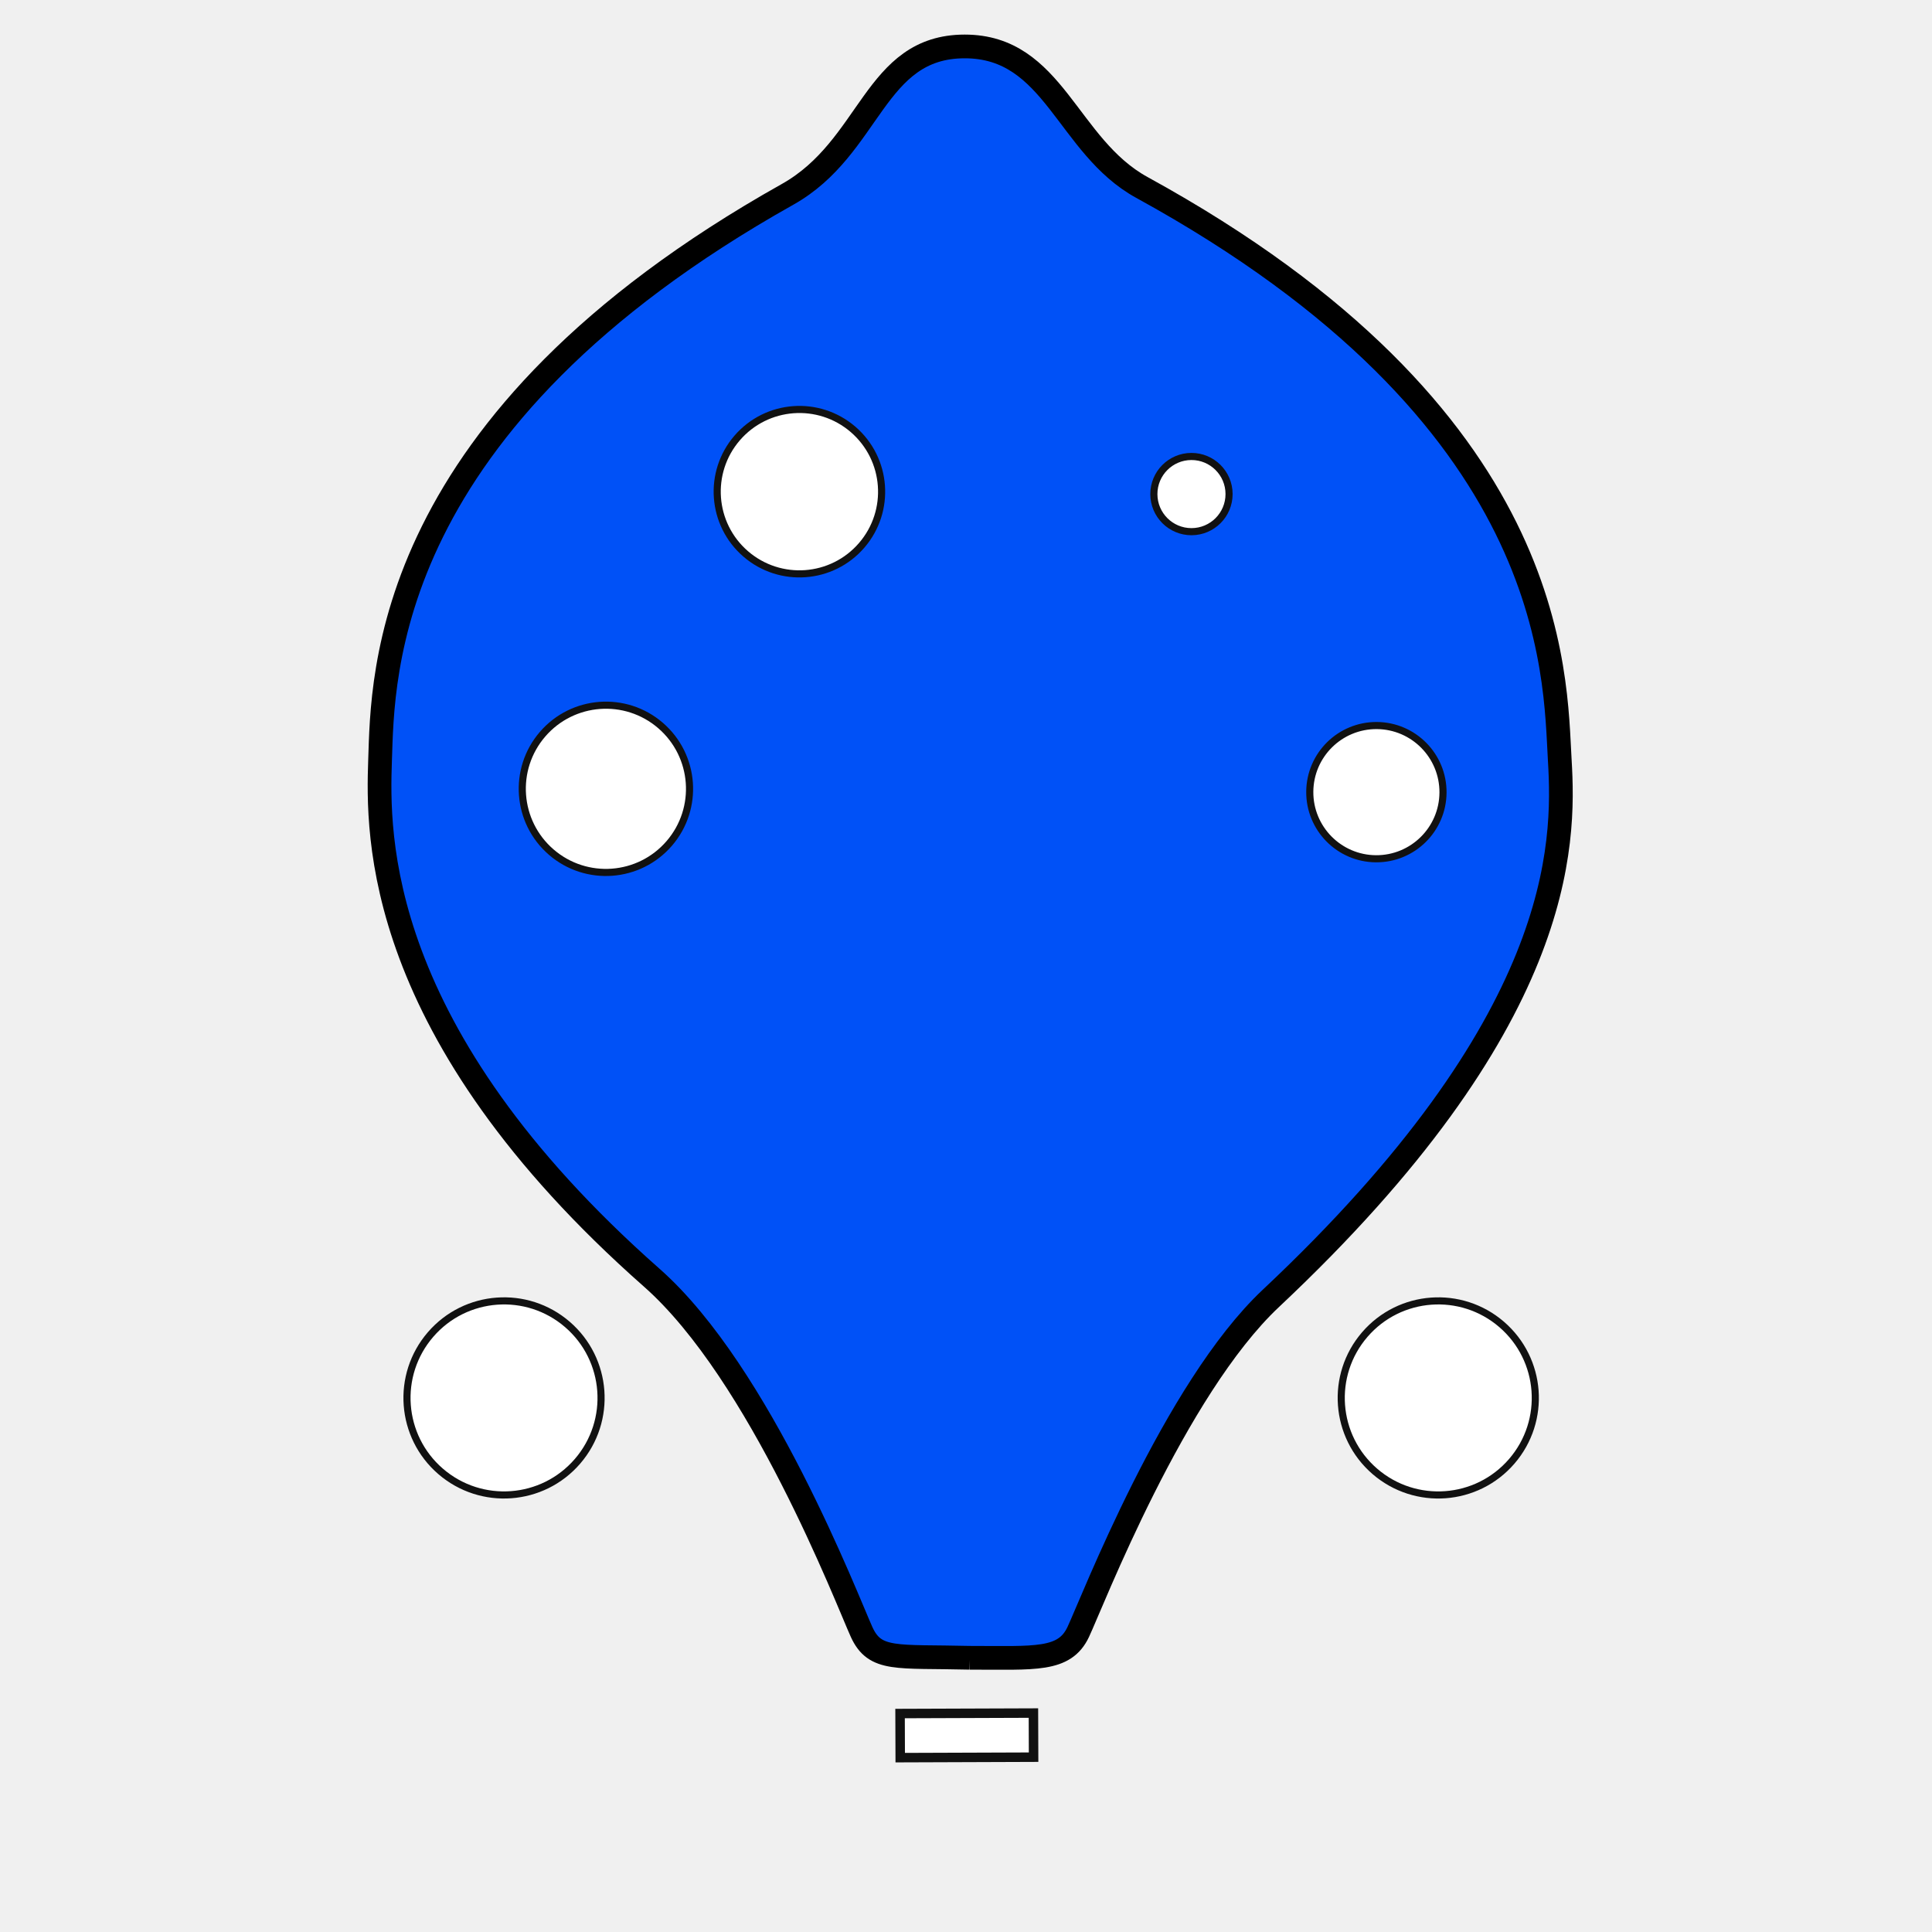
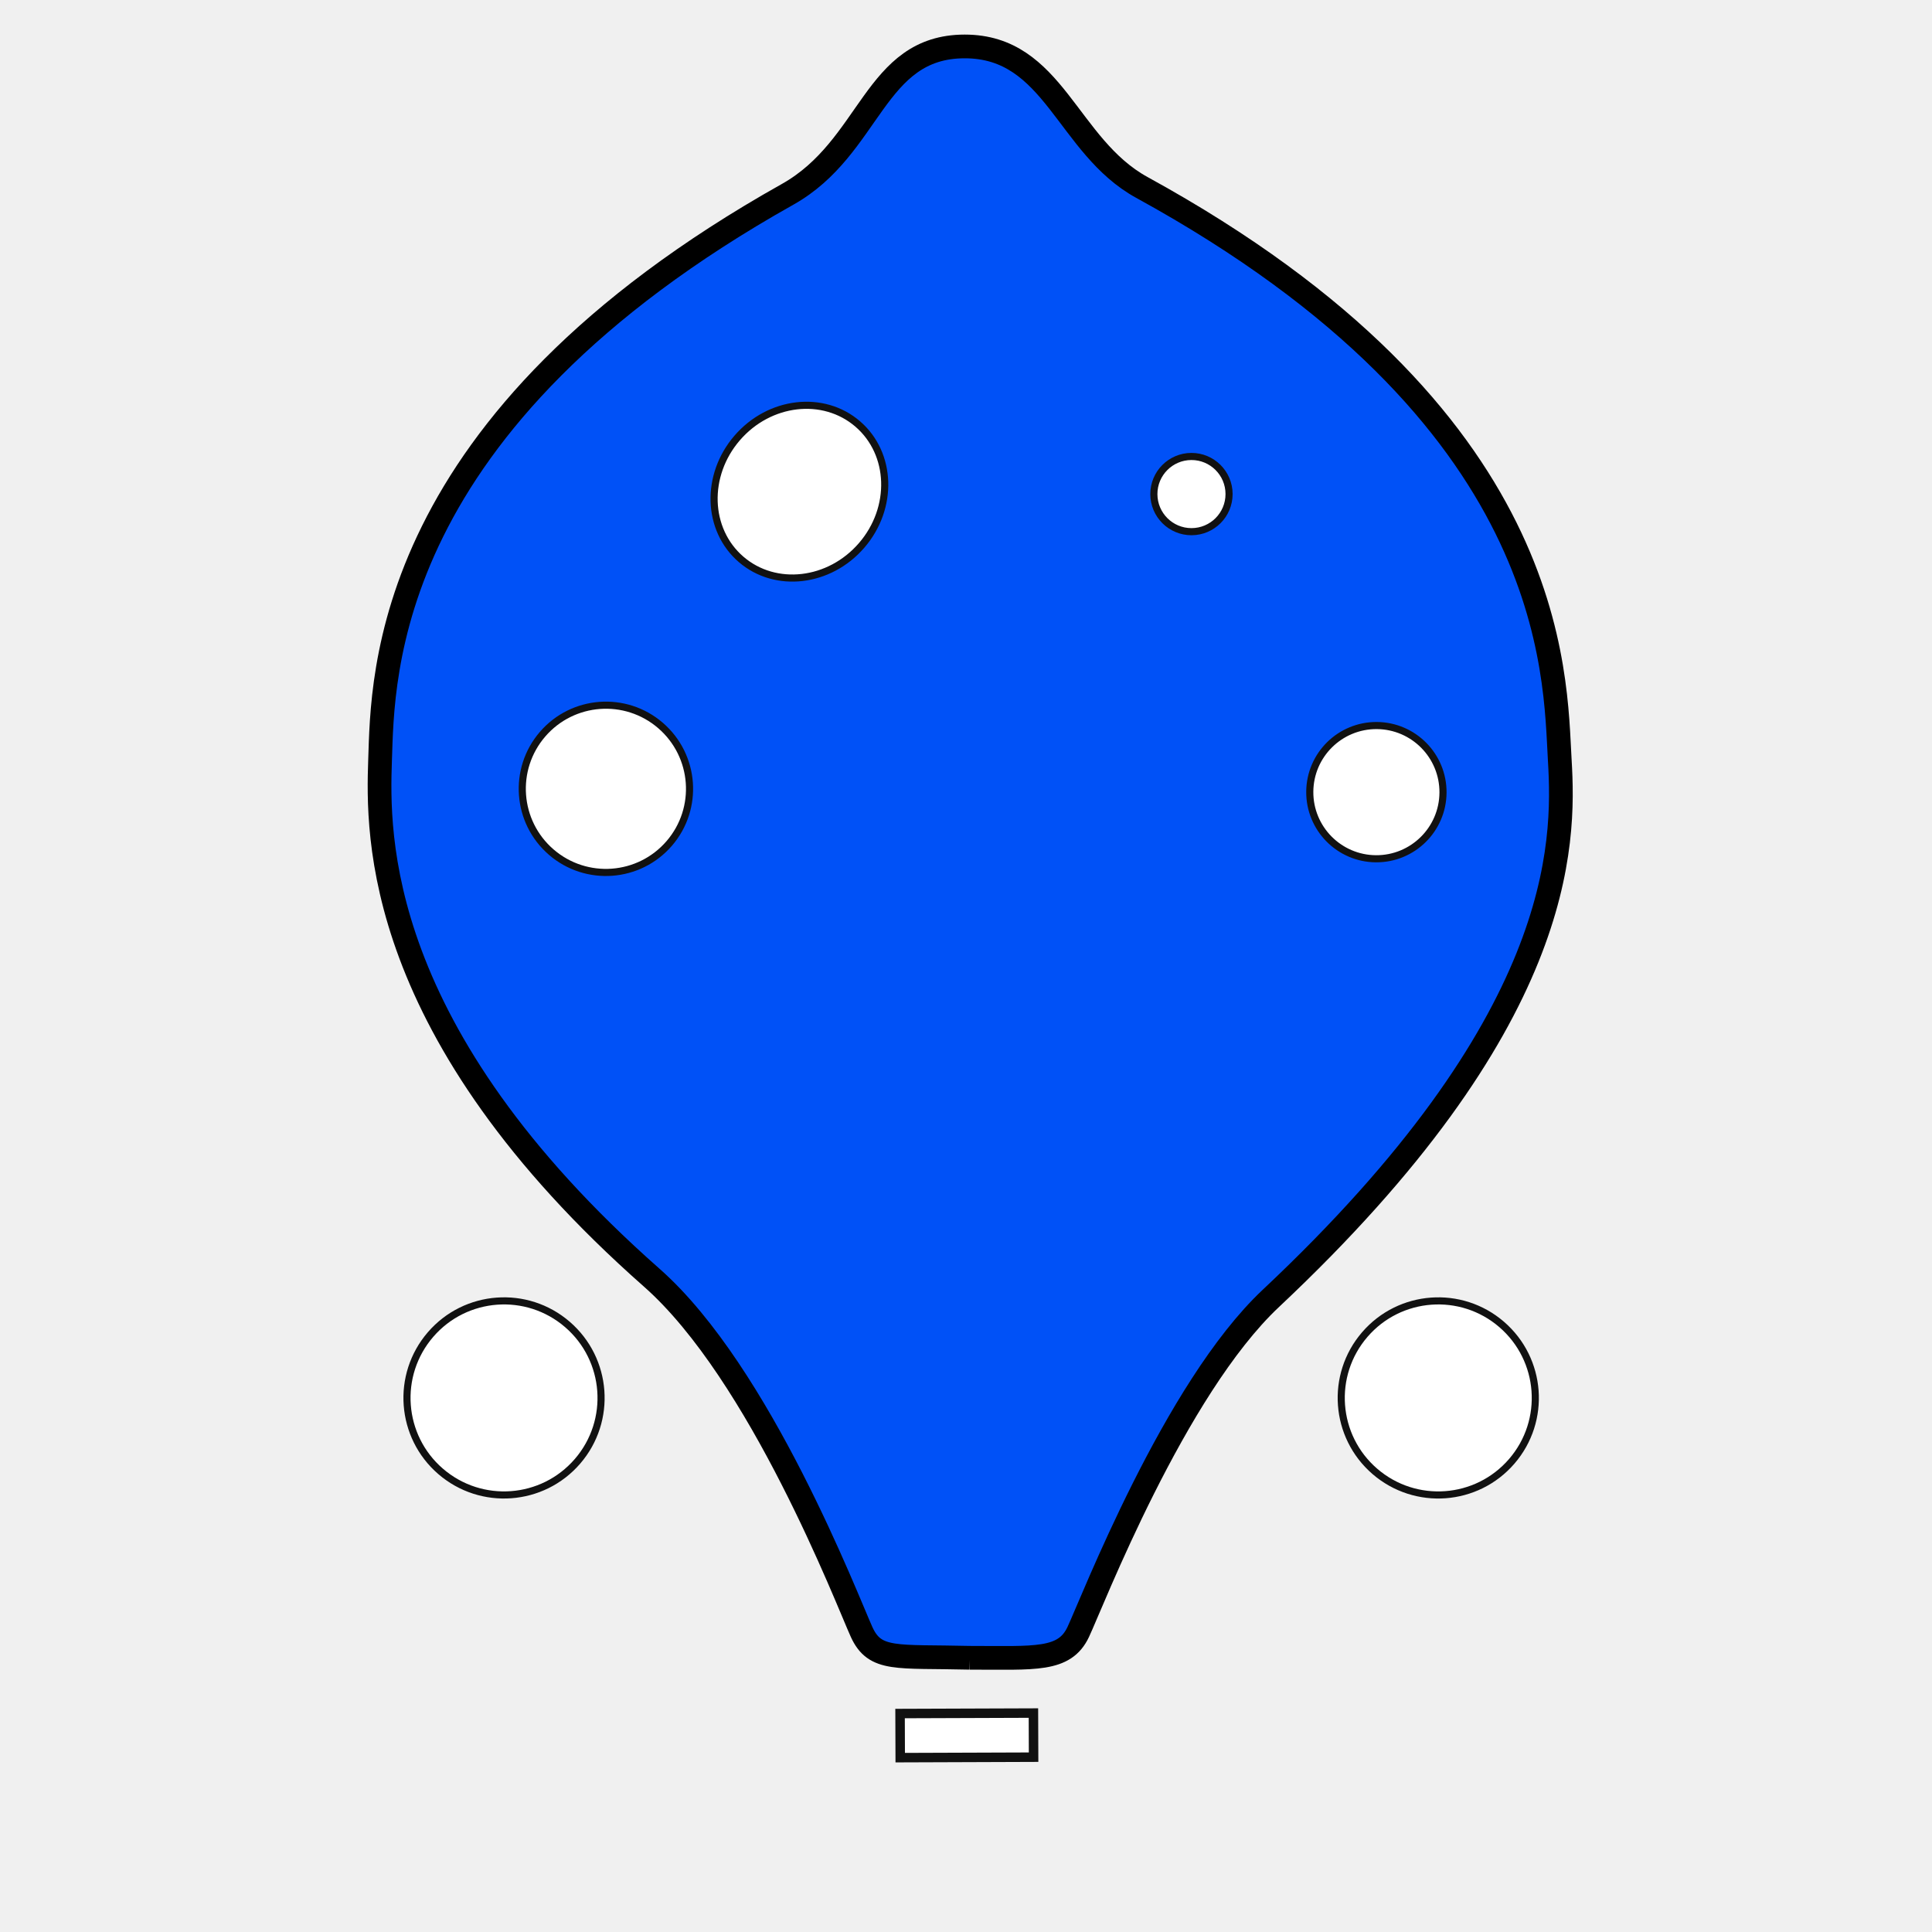
<svg xmlns="http://www.w3.org/2000/svg" width="150" height="150" viewBox="0 0 39.687 39.688" version="1.1" id="svg1" xml:space="preserve">
  <defs id="defs1" />
  <g id="layer1">
    <g id="g38" transform="matrix(0.1634048,-0.1804452,0.1804452,0.1634048,-30.21521,-36.83367)" style="display:inline;opacity:1">
      <g id="g1" transform="matrix(2.830544,2.97697,-2.97697,2.830544,112.4299,-14.05127)" style="display:inline">
        <path style="opacity:1;fill:#0051f7;fill-opacity:1;stroke:#000000;stroke-width:0.487;stroke-dasharray:none" d="M 19.924,34.055 C 18.415,34.018 17.974,34.129 17.699,33.525 17.401,32.87 15.621,28.217 13.389,26.248 7.671,21.202 7.755,17.137 7.807,15.614 7.866,13.892 7.835,8.676 16.179,3.992 c 1.722,-0.967 1.766,-3.038 3.639,-3.038 1.838,-2e-8 2.095,2.05 3.639,2.897 8.599,4.714 8.479,10.011 8.584,11.764 0.105,1.752 0.099,5.389 -5.935,11.057 -1.984,1.864 -3.674,6.253 -3.957,6.853 -0.283,0.601 -0.888,0.53 -2.226,0.53 z" id="path5" transform="rotate(1.392816,-2451.291,561.7708)" />
      </g>
      <g id="g36" transform="rotate(-1.392816,-5380.811,5143.041)">
        <g id="g35">
-           <circle style="fill:#ffffff;stroke:#111111;stroke-width:0.6;stroke-linecap:round;stroke-linejoin:round" id="L-middle-large" cx="72.86" cy="407.306" class="hole" data-hole="L-middle-large" r="7.057" />
-           <circle style="fill:#ffffff;stroke:#111111;stroke-width:0.6;stroke-linecap:round;stroke-linejoin:round" id="L-ring" cx="102.513" cy="403.298" class="hole" data-hole="L-ring" r="6.937" />
+           <circle style="fill:#ffffff;stroke:#111111;stroke-width:0.6;stroke-linecap:round;stroke-linejoin:round" id="L-index" cx="72.86" cy="407.306" class="hole" data-hole="L-middle-large" r="7.057" />
+           <ellipse style="fill:#ffffff;stroke:#111111;stroke-width:0.6;stroke-linecap:round;stroke-linejoin:round" id="L-middle" cx="102.513" cy="403.298" class="hole" data-hole="L-ring" rx="7.54" ry="6.937" />
        </g>
        <g id="g34" style="opacity:1">
          <g id="g31" style="display:inline;opacity:1">
            <circle style="fill:#ffffff;stroke:#111111;stroke-width:0.6;stroke-linecap:round;stroke-linejoin:round" id="R1-index" cx="-422.407" cy="-208.383" class="hole" data-hole="R1-index" transform="rotate(-130.4032)" r="5.621" />
-             <circle style="fill:#ffffff;stroke:#111111;stroke-width:0.6;stroke-linecap:round;stroke-linejoin:round" id="R1-middle-large" class="hole" data-hole="R1-middle-large" transform="rotate(-130.9173)" r="3.173" cy="-186.971" cx="-404.98" />
+             <circle style="fill:#ffffff;stroke:#111111;stroke-width:0.6;stroke-linecap:round;stroke-linejoin:round" id="R1-middle" class="hole" data-hole="R1-middle-large" transform="rotate(-130.9173)" r="3.173" cy="-186.971" cx="-404.98" />
          </g>
        </g>
-         <circle style="fill:#ffffff;stroke:#111111;stroke-width:0.6;stroke-linecap:round;stroke-linejoin:round" id="thumb" cx="28.319" cy="434.36" r="8.189" class="hole" data-hole="thumb" />
-         <circle style="display:inline;fill:#ffffff;stroke:#111111;stroke-width:0.6;stroke-linecap:round;stroke-linejoin:round" id="thumb-6" cx="79.801" cy="494.066" r="8.189" class="hole" data-hole="R-thumb" />
+         <circle style="fill:#ffffff;stroke:#111111;stroke-width:0.6;stroke-linecap:round;stroke-linejoin:round" id="thumb-left" cx="28.319" cy="434.36" r="8.189" class="hole" data-hole="thumb" />
+         <circle style="display:inline;fill:#ffffff;stroke:#111111;stroke-width:0.6;stroke-linecap:round;stroke-linejoin:round" id="thumb-right" cx="79.801" cy="494.066" r="8.189" class="hole" data-hole="R-thumb" />
      </g>
      <g id="g30" transform="rotate(-42.36629,240.8082,418.4433)">
        <rect style="fill:#ffffff;stroke:#111111;stroke-width:0.8" id="blow-ch1" width="3.722" height="11.254" x="44.528" y="146.02" class="blow" data-blow="blow-ch1" />
      </g>
      <path style="display:none;fill:#1b1ba8;stroke:#ff0000;stroke-width:0.998;stroke-linecap:round;stroke-linejoin:round" d="M 204.126,-2.093 -4.941,187.231" id="path4" />
    </g>
  </g>
</svg>
